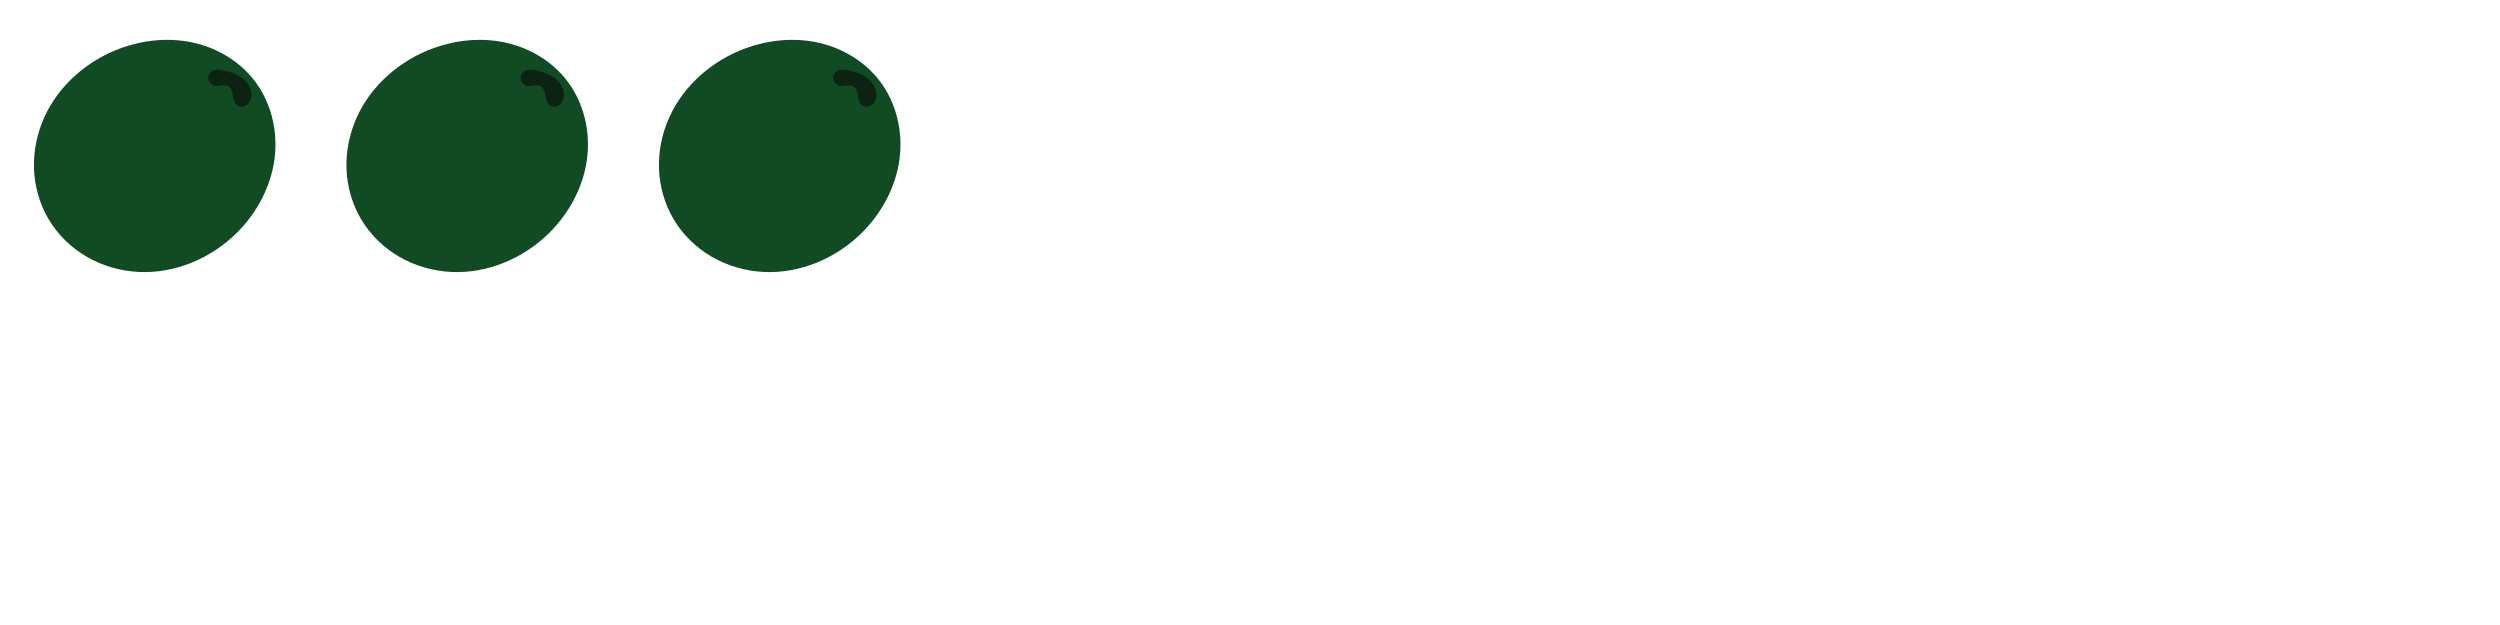
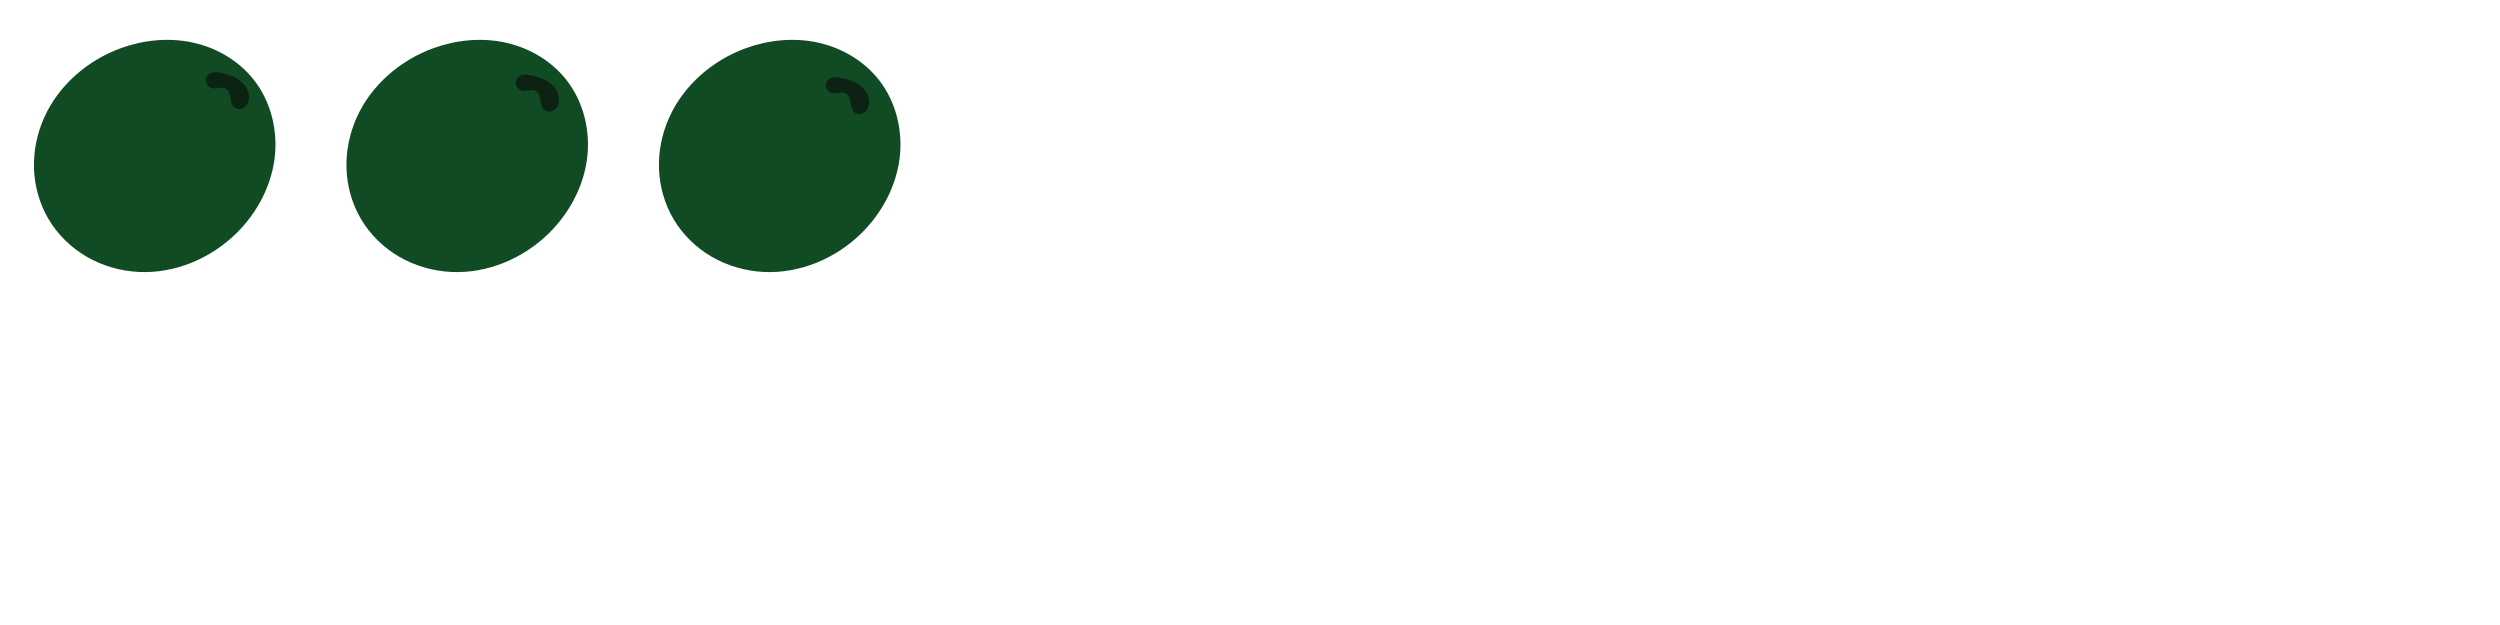
<svg xmlns="http://www.w3.org/2000/svg" width="512px" height="128px" viewBox="0 0 512 128" version="1.1" id="SVGRoot">
  <defs id="defs112">
    </defs>
  <g id="layer1">
    <path style="fill:#104b23;fill-opacity:1;fill-rule:evenodd;stroke:none;stroke-width:1px;stroke-linecap:butt;stroke-linejoin:miter;stroke-opacity:1" d="m 24.727,9.876 c 4.687,-1.706 9.845,-2.22 14.72,-1.169 4.875,1.051 9.44,3.71 12.527,7.627 3.56,4.517 5.004,10.551 4.245,16.252 -0.759,5.701 -3.632,11.035 -7.71,15.09 -5.274,5.242 -12.704,8.394 -20.13,8.018 C 24.666,55.506 20.991,54.455 17.774,52.59 14.557,50.726 11.808,48.045 9.922,44.841 8.091,41.73 7.086,38.147 6.963,34.539 6.839,30.931 7.591,27.304 9.076,24.013 12.047,17.432 17.942,12.346 24.727,9.876 Z" id="path2604" />
-     <path style="fill:#0c2313;fill-opacity:1;fill-rule:evenodd;stroke:none;stroke-width:1px;stroke-linecap:butt;stroke-linejoin:miter;stroke-opacity:1" d="m 45.832,14.444 c -0.457,-0.101 -0.922,-0.19 -1.389,-0.167 -0.467,0.023 -0.942,0.168 -1.288,0.482 -0.23,0.209 -0.395,0.489 -0.47,0.791 -0.075,0.302 -0.059,0.625 0.042,0.92 0.101,0.294 0.287,0.558 0.528,0.755 0.241,0.196 0.537,0.325 0.845,0.37 0.421,0.061 0.846,-0.031 1.267,-0.093 0.21,-0.031 0.423,-0.054 0.635,-0.046 0.212,0.008 0.426,0.048 0.618,0.138 0.341,0.16 0.595,0.469 0.755,0.81 0.16,0.341 0.236,0.715 0.299,1.086 0.063,0.371 0.116,0.747 0.234,1.104 0.118,0.358 0.309,0.701 0.602,0.937 0.293,0.235 0.676,0.349 1.051,0.331 0.375,-0.018 0.74,-0.165 1.036,-0.395 0.296,-0.231 0.525,-0.543 0.675,-0.888 0.15,-0.344 0.221,-0.72 0.23,-1.096 0.016,-0.687 -0.18,-1.371 -0.519,-1.968 -0.339,-0.597 -0.818,-1.109 -1.367,-1.523 -1.097,-0.827 -2.443,-1.251 -3.784,-1.549 z" id="path3151" />
+     <path style="fill:#0c2313;fill-opacity:1;fill-rule:evenodd;stroke:none;stroke-width:1px;stroke-linecap:butt;stroke-linejoin:miter;stroke-opacity:1" d="m 45.332,14.944 c -0.457,-0.101 -0.922,-0.19 -1.389,-0.167 -0.467,0.023 -0.942,0.168 -1.288,0.482 -0.23,0.209 -0.395,0.489 -0.47,0.791 -0.075,0.302 -0.059,0.625 0.042,0.92 0.101,0.294 0.287,0.558 0.528,0.755 0.241,0.196 0.537,0.325 0.845,0.37 0.421,0.061 0.846,-0.031 1.267,-0.093 0.21,-0.031 0.423,-0.054 0.635,-0.046 0.212,0.008 0.426,0.048 0.618,0.138 0.341,0.16 0.595,0.469 0.755,0.81 0.16,0.341 0.236,0.715 0.299,1.086 0.063,0.371 0.116,0.747 0.234,1.104 0.118,0.358 0.309,0.701 0.602,0.937 0.293,0.235 0.676,0.349 1.051,0.331 0.375,-0.018 0.74,-0.165 1.036,-0.395 0.296,-0.231 0.525,-0.543 0.675,-0.888 0.15,-0.344 0.221,-0.72 0.23,-1.096 0.016,-0.687 -0.18,-1.371 -0.519,-1.968 -0.339,-0.597 -0.818,-1.109 -1.367,-1.523 -1.097,-0.827 -2.443,-1.251 -3.784,-1.549 z" id="path3151" />
    <path id="path3155" d="m 88.727,9.876 c 4.687,-1.706 9.845,-2.22 14.72,-1.169 4.875,1.051 9.44,3.71 12.527,7.627 3.56,4.517 5.004,10.551 4.245,16.252 -0.759,5.701 -3.632,11.035 -7.71,15.09 -5.274,5.242 -12.704,8.394 -20.13,8.018 -3.713,-0.188 -7.388,-1.239 -10.605,-3.103 -3.217,-1.864 -5.966,-4.545 -7.852,-7.749 -1.831,-3.111 -2.836,-6.694 -2.96,-10.302 -0.123,-3.608 0.629,-7.235 2.114,-10.526 2.97,-6.581 8.866,-11.668 15.651,-14.137 z" style="fill:#104b23;fill-opacity:1;fill-rule:evenodd;stroke:none;stroke-width:1px;stroke-linecap:butt;stroke-linejoin:miter;stroke-opacity:1" />
-     <path id="path3159" d="m 109.832,14.444 c -0.457,-0.101 -0.922,-0.19 -1.389,-0.167 -0.467,0.023 -0.942,0.168 -1.288,0.482 -0.23,0.209 -0.395,0.489 -0.47,0.791 -0.075,0.302 -0.059,0.625 0.042,0.92 0.101,0.294 0.287,0.558 0.528,0.755 0.241,0.196 0.537,0.325 0.845,0.37 0.421,0.061 0.846,-0.031 1.267,-0.093 0.21,-0.031 0.423,-0.054 0.635,-0.046 0.212,0.008 0.426,0.048 0.618,0.138 0.341,0.16 0.595,0.469 0.755,0.81 0.16,0.341 0.236,0.715 0.299,1.086 0.063,0.371 0.116,0.747 0.234,1.104 0.118,0.358 0.309,0.701 0.602,0.937 0.293,0.235 0.676,0.349 1.051,0.331 0.375,-0.018 0.74,-0.165 1.036,-0.395 0.296,-0.231 0.525,-0.543 0.675,-0.888 0.15,-0.344 0.221,-0.72 0.23,-1.096 0.016,-0.687 -0.18,-1.371 -0.519,-1.968 -0.339,-0.597 -0.818,-1.109 -1.367,-1.523 -1.097,-0.827 -2.443,-1.251 -3.784,-1.549 z" style="fill:#0c2313;fill-opacity:1;fill-rule:evenodd;stroke:none;stroke-width:1px;stroke-linecap:butt;stroke-linejoin:miter;stroke-opacity:1" />
+     <path id="path3159" d="m 108.832,15.444 c -0.457,-0.101 -0.922,-0.19 -1.389,-0.167 -0.467,0.023 -0.942,0.168 -1.288,0.482 -0.23,0.209 -0.395,0.489 -0.47,0.791 -0.075,0.302 -0.059,0.625 0.042,0.92 0.101,0.294 0.287,0.558 0.528,0.755 0.241,0.196 0.537,0.325 0.845,0.37 0.421,0.061 0.846,-0.031 1.267,-0.093 0.21,-0.031 0.423,-0.054 0.635,-0.046 0.212,0.008 0.426,0.048 0.618,0.138 0.341,0.16 0.595,0.469 0.755,0.81 0.16,0.341 0.236,0.715 0.299,1.086 0.063,0.371 0.116,0.747 0.234,1.104 0.118,0.358 0.309,0.701 0.602,0.937 0.293,0.235 0.676,0.349 1.051,0.331 0.375,-0.018 0.74,-0.165 1.036,-0.395 0.296,-0.231 0.525,-0.543 0.675,-0.888 0.15,-0.344 0.221,-0.72 0.23,-1.096 0.016,-0.687 -0.18,-1.371 -0.519,-1.968 -0.339,-0.597 -0.818,-1.109 -1.367,-1.523 -1.097,-0.827 -2.443,-1.251 -3.784,-1.549 z" style="fill:#0c2313;fill-opacity:1;fill-rule:evenodd;stroke:none;stroke-width:1px;stroke-linecap:butt;stroke-linejoin:miter;stroke-opacity:1" />
    <path style="fill:#104b23;fill-opacity:1;fill-rule:evenodd;stroke:none;stroke-width:1px;stroke-linecap:butt;stroke-linejoin:miter;stroke-opacity:1" d="m 152.727,9.876 c 4.687,-1.706 9.845,-2.22 14.72,-1.169 4.875,1.051 9.44,3.71 12.527,7.627 3.56,4.517 5.004,10.551 4.245,16.252 -0.759,5.701 -3.632,11.035 -7.71,15.09 -5.274,5.242 -12.704,8.394 -20.13,8.018 -3.713,-0.188 -7.388,-1.239 -10.605,-3.103 -3.217,-1.864 -5.966,-4.545 -7.852,-7.749 -1.831,-3.111 -2.836,-6.694 -2.96,-10.302 -0.124,-3.608 0.629,-7.235 2.114,-10.526 2.97,-6.581 8.866,-11.668 15.651,-14.137 z" id="path3163" />
-     <path style="fill:#0c2313;fill-opacity:1;fill-rule:evenodd;stroke:none;stroke-width:1px;stroke-linecap:butt;stroke-linejoin:miter;stroke-opacity:1" d="m 173.832,14.444 c -0.457,-0.101 -0.922,-0.19 -1.389,-0.167 -0.467,0.023 -0.942,0.168 -1.288,0.482 -0.23,0.209 -0.395,0.489 -0.47,0.791 -0.075,0.302 -0.059,0.625 0.042,0.92 0.101,0.294 0.287,0.558 0.528,0.755 0.241,0.196 0.537,0.325 0.845,0.37 0.421,0.061 0.846,-0.031 1.267,-0.093 0.21,-0.031 0.423,-0.054 0.635,-0.046 0.212,0.008 0.426,0.048 0.618,0.138 0.341,0.16 0.595,0.469 0.755,0.81 0.16,0.341 0.236,0.715 0.299,1.086 0.063,0.371 0.116,0.747 0.234,1.104 0.118,0.358 0.309,0.701 0.602,0.937 0.293,0.235 0.676,0.349 1.051,0.331 0.375,-0.018 0.74,-0.165 1.036,-0.395 0.296,-0.231 0.525,-0.543 0.675,-0.888 0.15,-0.344 0.221,-0.72 0.23,-1.096 0.016,-0.687 -0.18,-1.371 -0.519,-1.968 -0.339,-0.597 -0.818,-1.109 -1.367,-1.523 -1.097,-0.827 -2.443,-1.251 -3.784,-1.549 z" id="path3167" />
+     <path style="fill:#0c2313;fill-opacity:1;fill-rule:evenodd;stroke:none;stroke-width:1px;stroke-linecap:butt;stroke-linejoin:miter;stroke-opacity:1" d="m 172.332,15.944 c -0.457,-0.101 -0.922,-0.19 -1.389,-0.167 -0.467,0.023 -0.942,0.168 -1.288,0.482 -0.23,0.209 -0.395,0.489 -0.47,0.791 -0.075,0.302 -0.059,0.625 0.042,0.92 0.101,0.294 0.287,0.558 0.528,0.755 0.241,0.196 0.537,0.325 0.845,0.37 0.421,0.061 0.846,-0.031 1.267,-0.093 0.21,-0.031 0.423,-0.054 0.635,-0.046 0.212,0.008 0.426,0.048 0.618,0.138 0.341,0.16 0.595,0.469 0.755,0.81 0.16,0.341 0.236,0.715 0.299,1.086 0.063,0.371 0.116,0.747 0.234,1.104 0.118,0.358 0.309,0.701 0.602,0.937 0.293,0.235 0.676,0.349 1.051,0.331 0.375,-0.018 0.74,-0.165 1.036,-0.395 0.296,-0.231 0.525,-0.543 0.675,-0.888 0.15,-0.344 0.221,-0.72 0.23,-1.096 0.016,-0.687 -0.18,-1.371 -0.519,-1.968 -0.339,-0.597 -0.818,-1.109 -1.367,-1.523 -1.097,-0.827 -2.443,-1.251 -3.784,-1.549 z" id="path3167" />
  </g>
</svg>
